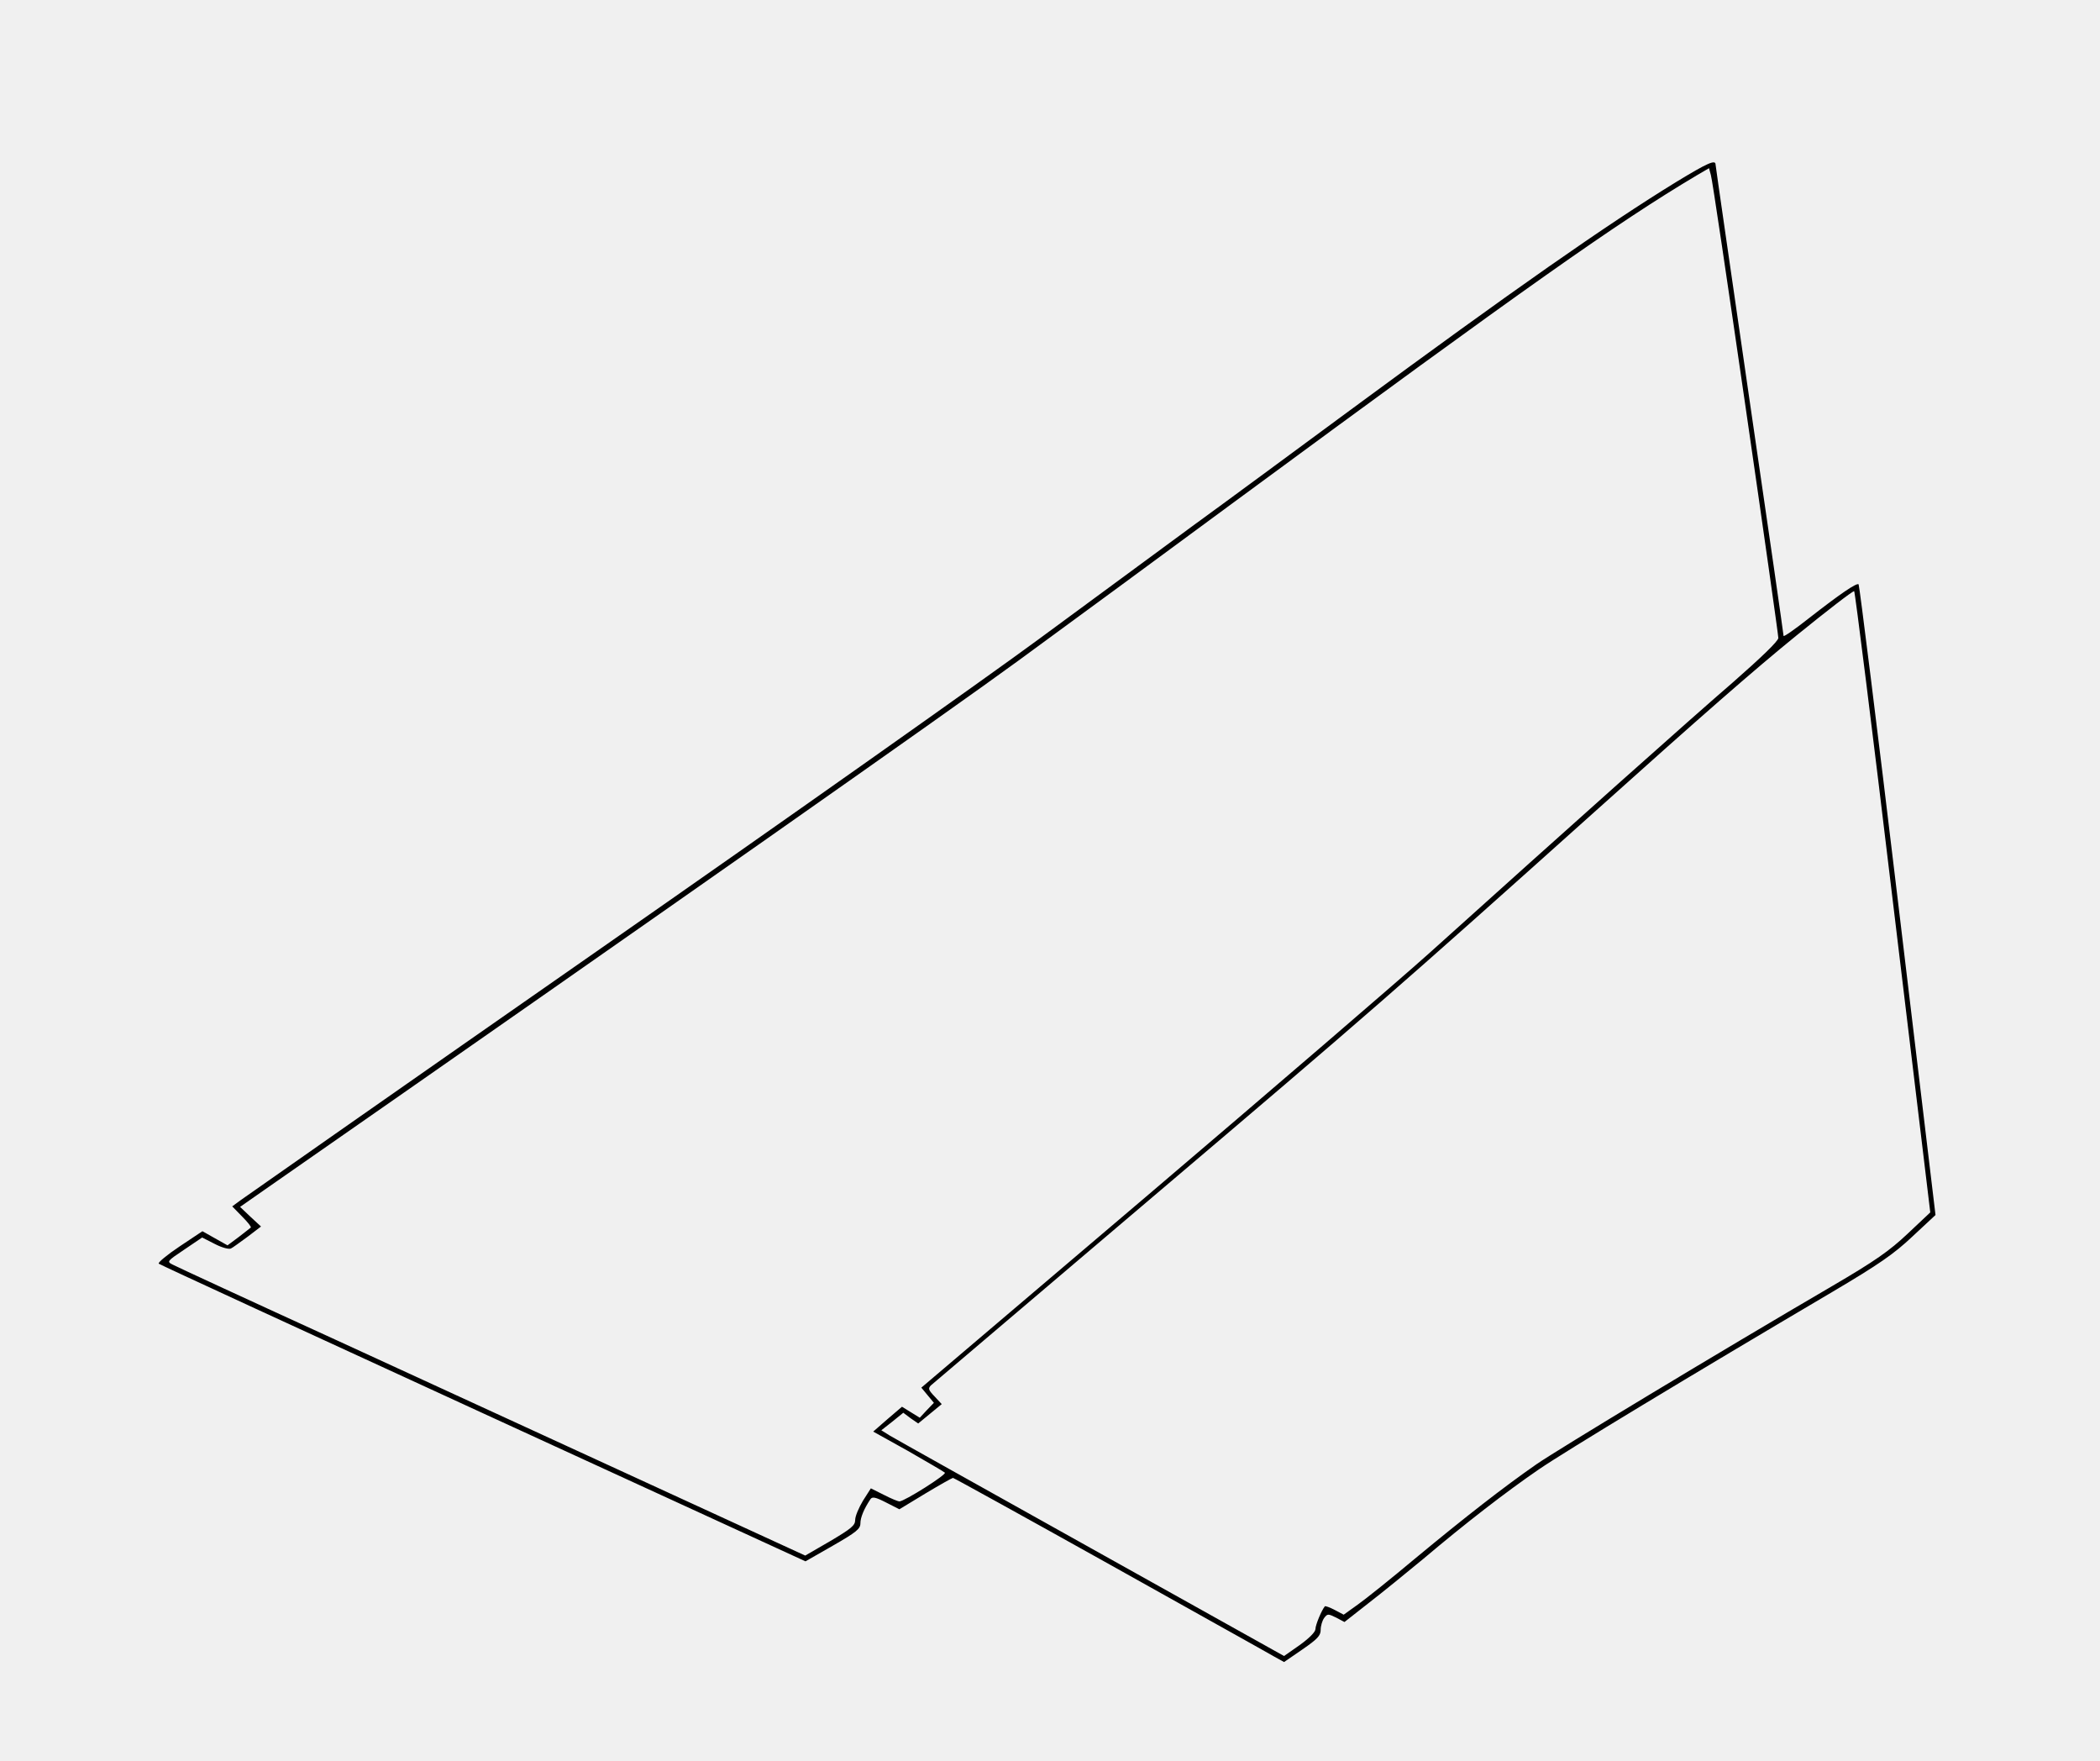
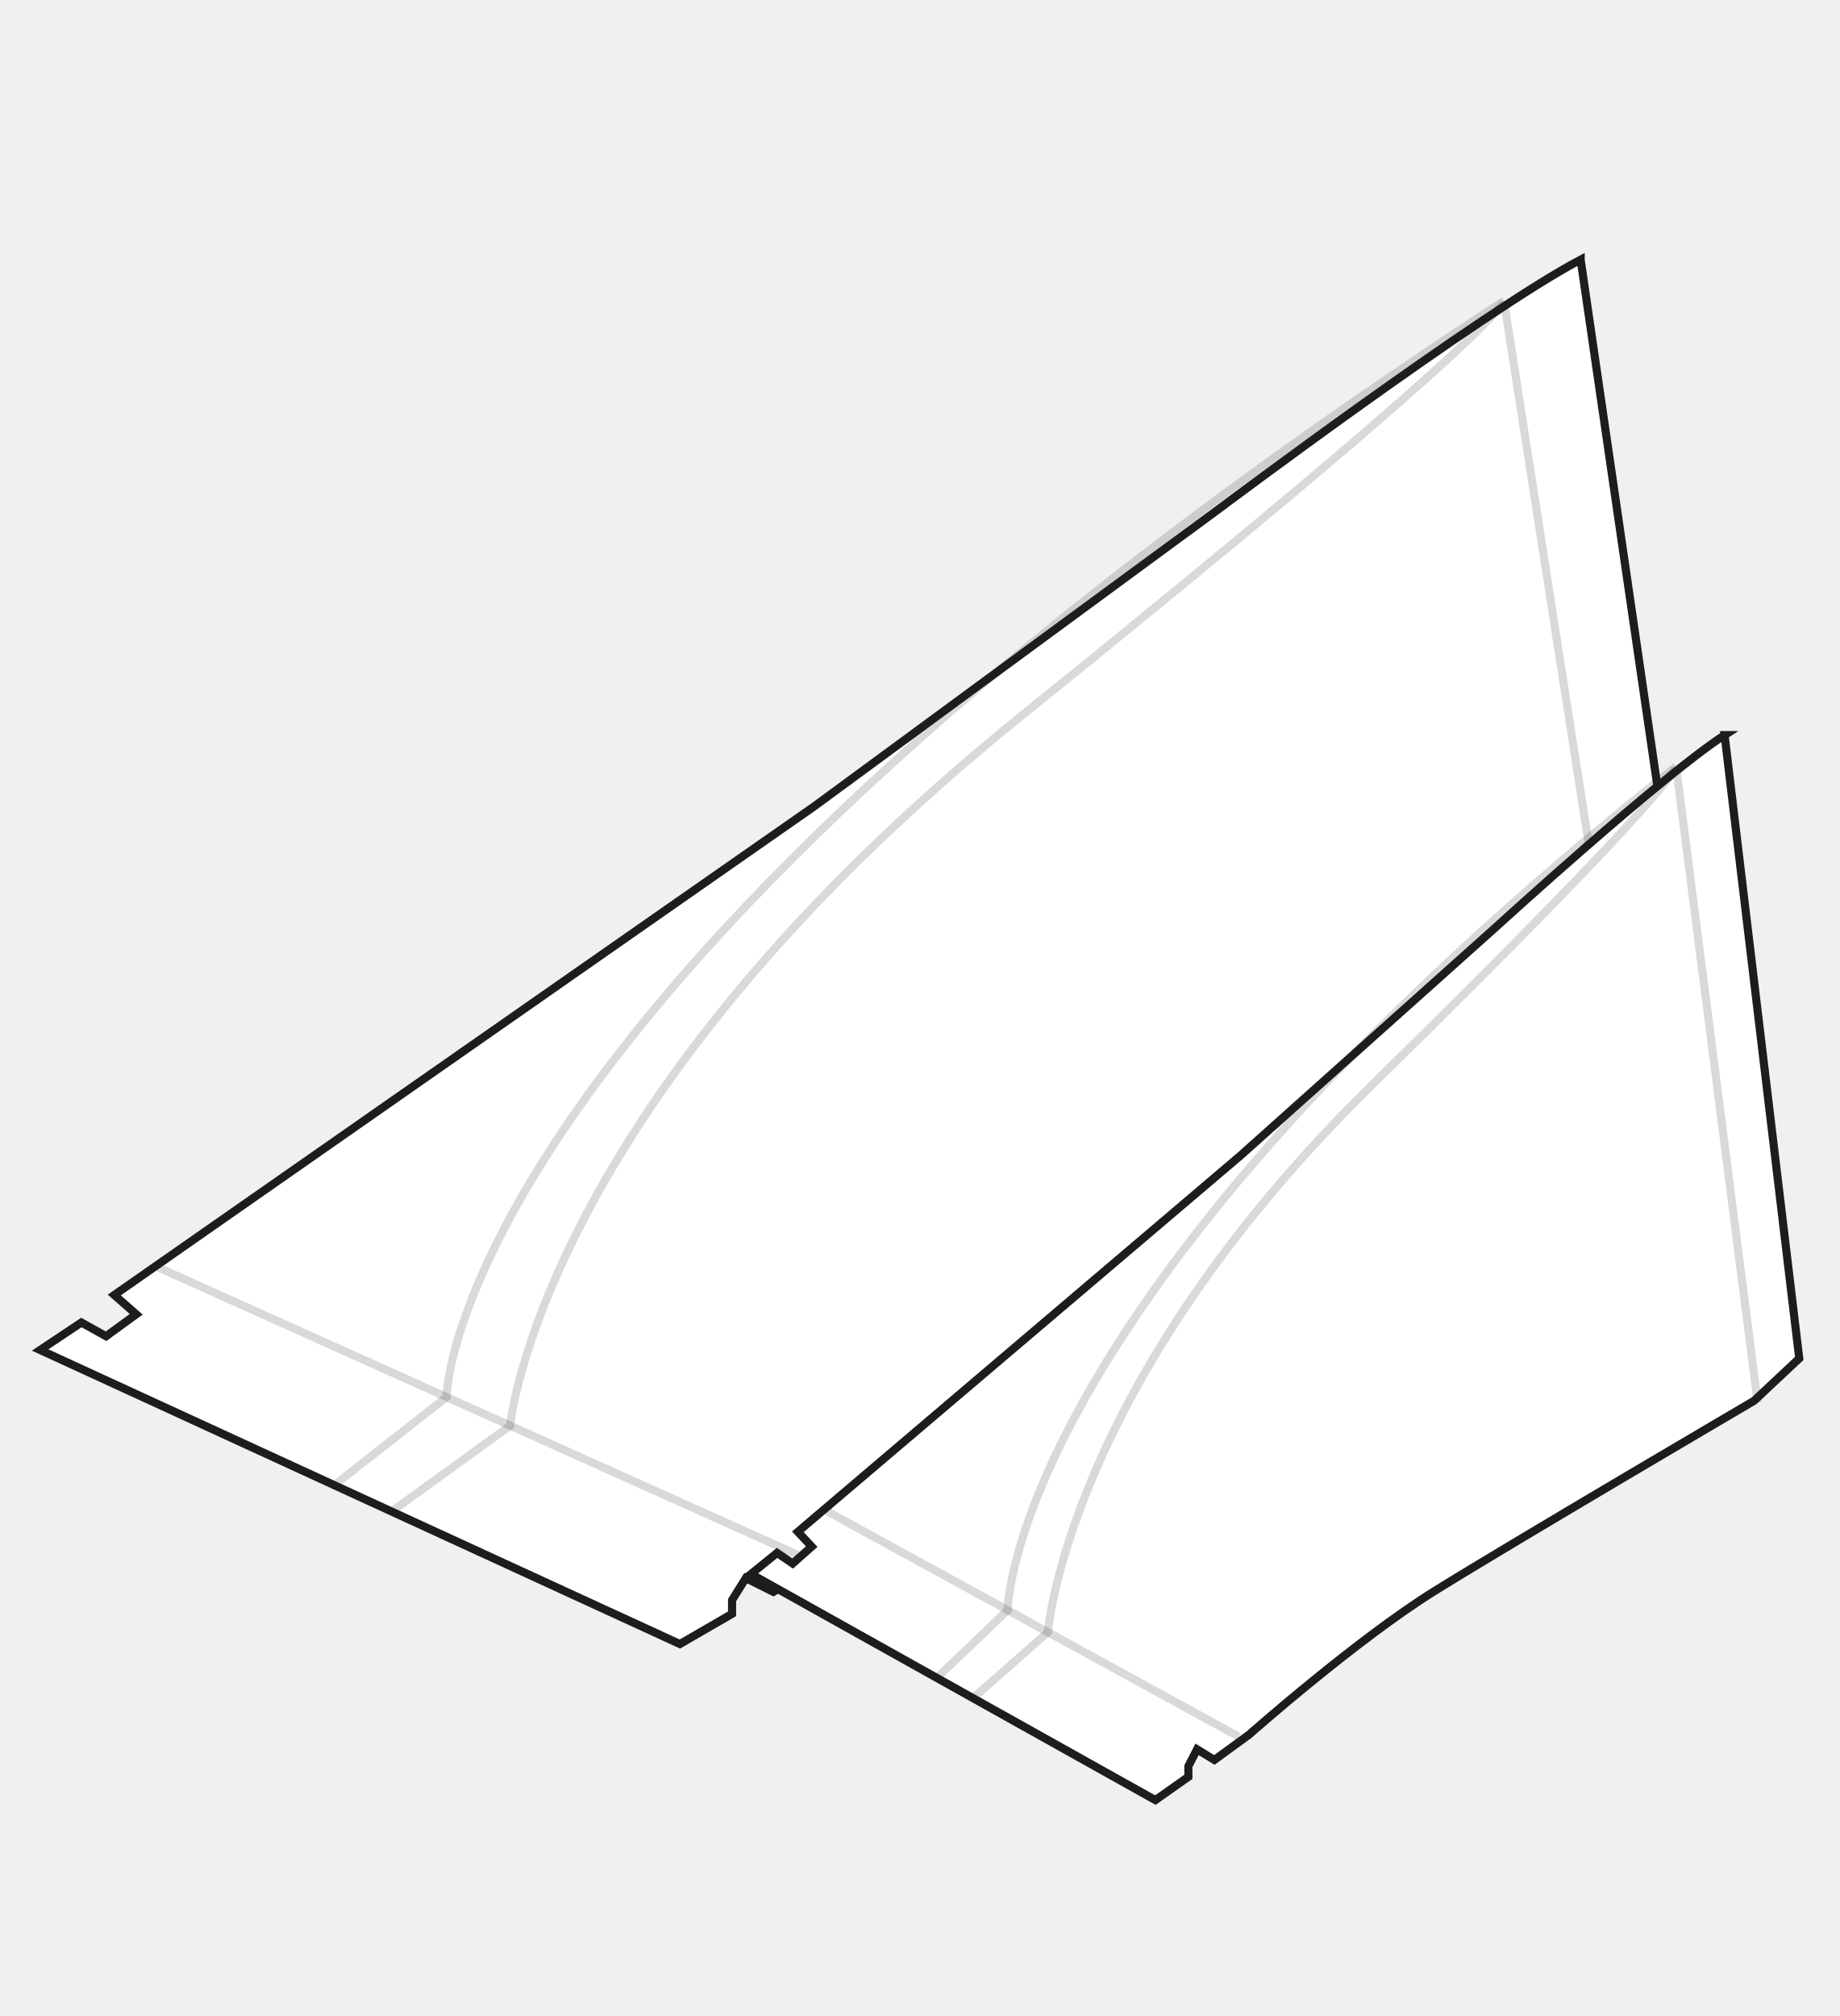
- <svg xmlns="http://www.w3.org/2000/svg" version="1.0" width="803pt" height="673pt" viewBox="0 0 803 673" preserveAspectRatio="xMidYMid meet">
-   <g transform="translate(0,673) scale(0.1,-0.1)" fill="#000000" stroke="none">
-     <path d="M6409 6034 c-264 -162 -622 -412 -1249 -874 -206 -152 -476 -351 -600 -441 -124 -91 -389 -286 -590 -434 -201 -148 -961 -685 -1690 -1193 -729 -508 -1340 -936 -1358 -949 l-34 -25 38 -39 c21 -21 36 -40 33 -42 -2 -2 -23 -18 -46 -36 l-43 -32 -48 27 -48 27 -87 -58 c-48 -32 -84 -62 -80 -66 4 -4 563 -261 1240 -572 l1233 -566 105 60 c89 51 105 64 105 85 0 23 14 56 38 92 7 11 19 9 60 -12 l51 -26 99 60 c55 33 103 60 106 60 3 0 273 -149 599 -331 325 -182 609 -340 629 -352 l38 -21 70 48 c58 40 70 53 70 75 0 15 6 35 13 45 13 17 15 17 46 2 l32 -17 93 73 c52 40 145 116 208 168 161 136 316 256 443 343 101 69 577 357 1125 680 174 103 232 143 303 210 l88 82 -144 1203 c-79 661 -147 1205 -150 1208 -7 7 -69 -35 -192 -131 -52 -41 -95 -71 -95 -66 0 5 -58 410 -130 901 -71 490 -130 896 -130 901 0 20 -31 6 -151 -67z m266 -862 c69 -475 125 -871 125 -881 0 -12 -67 -76 -173 -169 -159 -137 -631 -558 -1163 -1037 -116 -104 -601 -521 -1076 -925 l-865 -735 24 -29 24 -29 -27 -28 -27 -29 -34 21 -34 21 -55 -47 -55 -48 133 -74 c73 -42 137 -79 141 -83 8 -7 -155 -110 -174 -110 -5 0 -32 11 -59 25 l-50 25 -30 -47 c-16 -27 -30 -59 -30 -74 0 -21 -15 -33 -96 -81 l-95 -55 -592 272 c-326 150 -864 397 -1197 550 -333 152 -616 283 -629 290 -24 12 -23 13 44 58 l68 46 49 -25 c27 -14 54 -21 61 -17 7 3 35 24 64 45 l51 39 -40 37 -40 38 93 65 c1531 1066 2623 1833 2884 2024 182 133 555 407 830 610 1118 823 1455 1061 1762 1244 l48 28 7 -26 c5 -14 64 -414 133 -889z m563 -1889 l143 -1188 -86 -81 c-70 -66 -124 -104 -288 -200 -435 -254 -1056 -629 -1132 -682 -124 -86 -274 -203 -460 -357 -93 -78 -194 -159 -224 -180 l-53 -38 -34 18 c-19 10 -36 16 -38 14 -12 -14 -36 -71 -36 -87 0 -11 -24 -35 -60 -61 l-60 -42 -738 412 c-405 226 -752 420 -770 431 l-32 20 42 33 42 34 28 -21 29 -20 45 37 45 37 -27 29 c-24 25 -26 31 -14 43 8 7 391 332 850 722 824 699 936 797 1686 1469 409 367 609 542 774 676 121 98 213 169 220 169 3 0 70 -534 148 -1187z" />
+ <svg xmlns="http://www.w3.org/2000/svg" id="Capa_1" data-name="Capa 1" viewBox="0 0 169.98 186.28">
+   <g>
+     <path fill="#ffffff" stroke="#1d1d1b" stroke-miterlimit="10" stroke-width="0.75" d="M146.07,24l10.91,74.86-6.6,5.08s-35.27,17-46.69,22.84c-11.42,5.84-27.15,17.26-27.15,17.26l-5.08,3.05-2.54-1.27-1.27,2.03v1.27l-4.82,2.79L3.71,124.74l3.81-2.54,2.28,1.27,2.79-2.03-2.03-1.78,64.71-45.17,37.3-27.41s24.36-18.27,33.5-23.09Z" />
+     <line fill="none" opacity="0.17" stroke="#1d1d1b" stroke-miterlimit="10" stroke-width="0.75" x1="14.64" y1="117.12" x2="75.04" y2="144.27" />
+     <path fill="none" opacity="0.17" stroke="#1d1d1b" stroke-miterlimit="10" stroke-width="0.75" d="M36.19,139.66l10.95-7.92s2.69-29.69,47.43-65.74c44.74-36.05,44.41-38.19,44.41-38.19l11.93,76.38" />
+     <path fill="none" opacity="0.17" stroke="#1d1d1b" stroke-miterlimit="10" stroke-width="0.75" d="M30.9,137.22l10.37-8.13s.02-37.6,97.71-101.29" />
+   </g>
+   <g>
+     <path fill="#ffffff" stroke="#1d1d1b" stroke-miterlimit="10" stroke-width="0.75" d="M159.37,67.92l6.9,57.6-4.17,3.91s-22.29,13.08-29.51,17.57-17.16,13.28-17.16,13.28l-3.21,2.34-1.6-.98-.8,1.56v.98l-3.05,2.15-37.37-20.89,2.41-1.95,1.44.98,1.76-1.56-1.28-1.37,40.9-34.76,23.58-21.09s15.4-14.06,21.17-17.77Z" />
+     <line fill="none" opacity="0.17" stroke="#1d1d1b" stroke-miterlimit="10" stroke-width="0.75" x1="76.3" y1="139.57" x2="114.47" y2="160.47" />
+     <path fill="none" opacity="0.17" stroke="#1d1d1b" stroke-miterlimit="10" stroke-width="0.75" d="M89.92,156.91l6.92-6.1s1.7-22.85,29.98-50.59c28.28-27.74,28.07-29.39,28.07-29.39l7.54,58.77" />
+     <path fill="none" opacity="0.17" stroke="#1d1d1b" stroke-miterlimit="10" stroke-width="0.75" d="M86.57,155.04l6.55-6.26s.01-28.93,61.76-77.94" />
  </g>
</svg>
